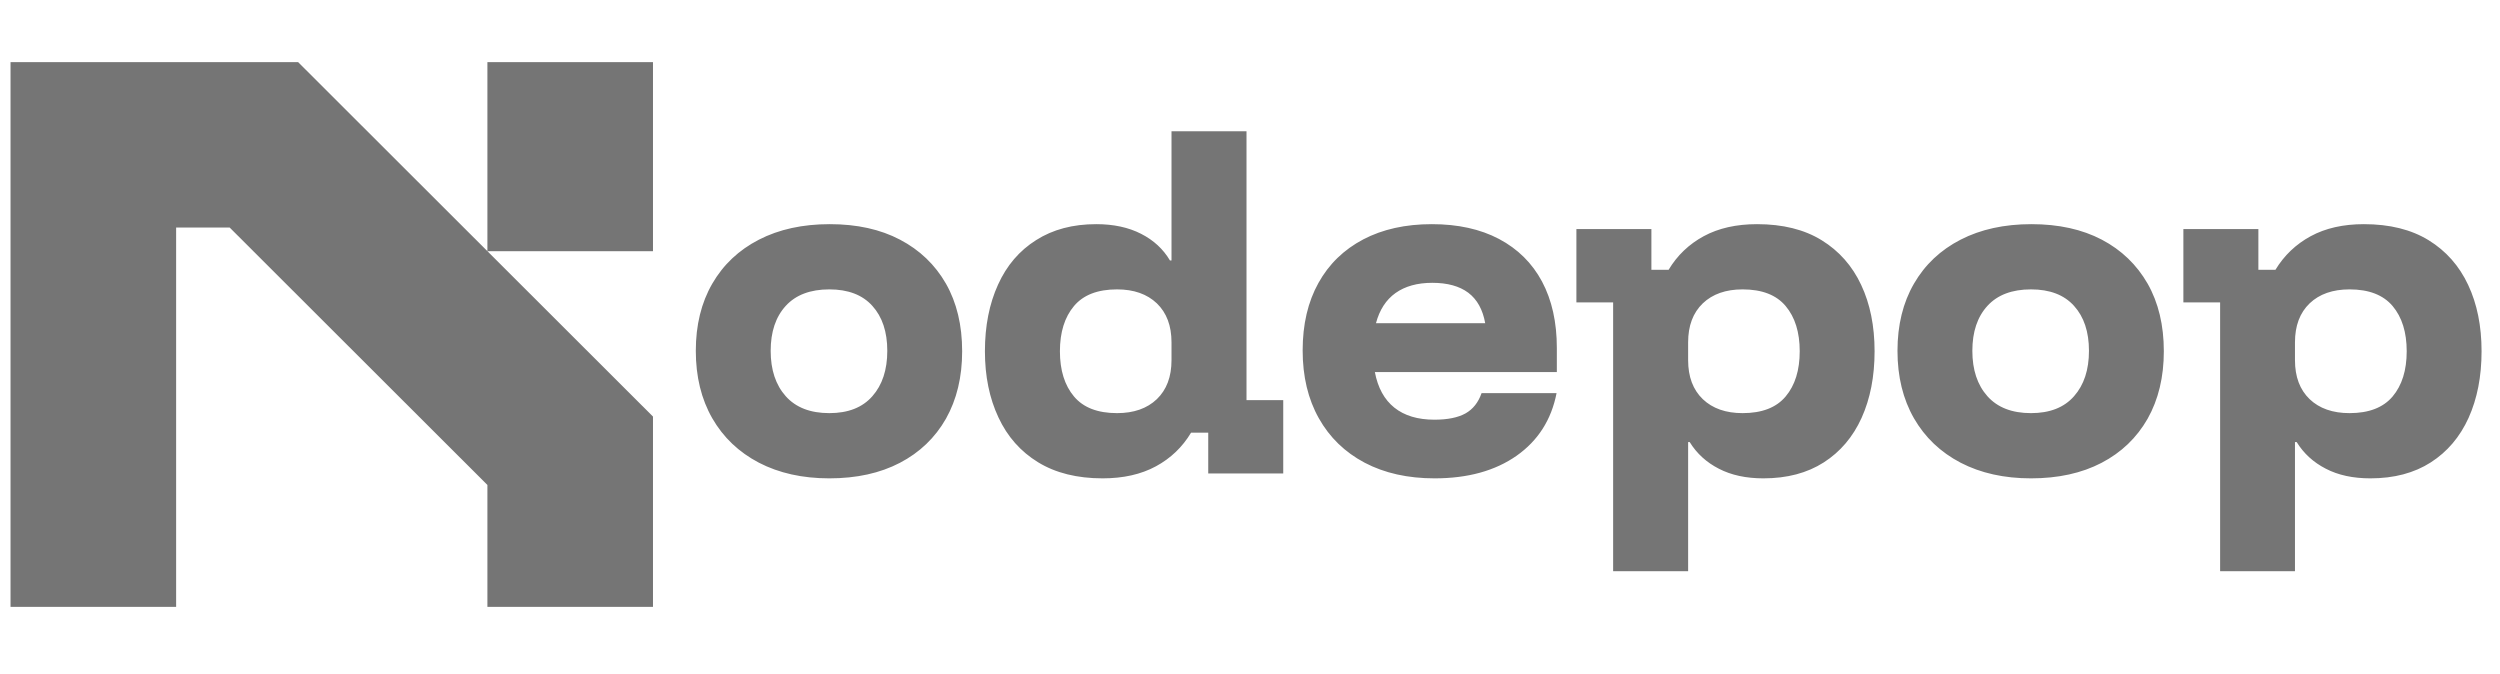
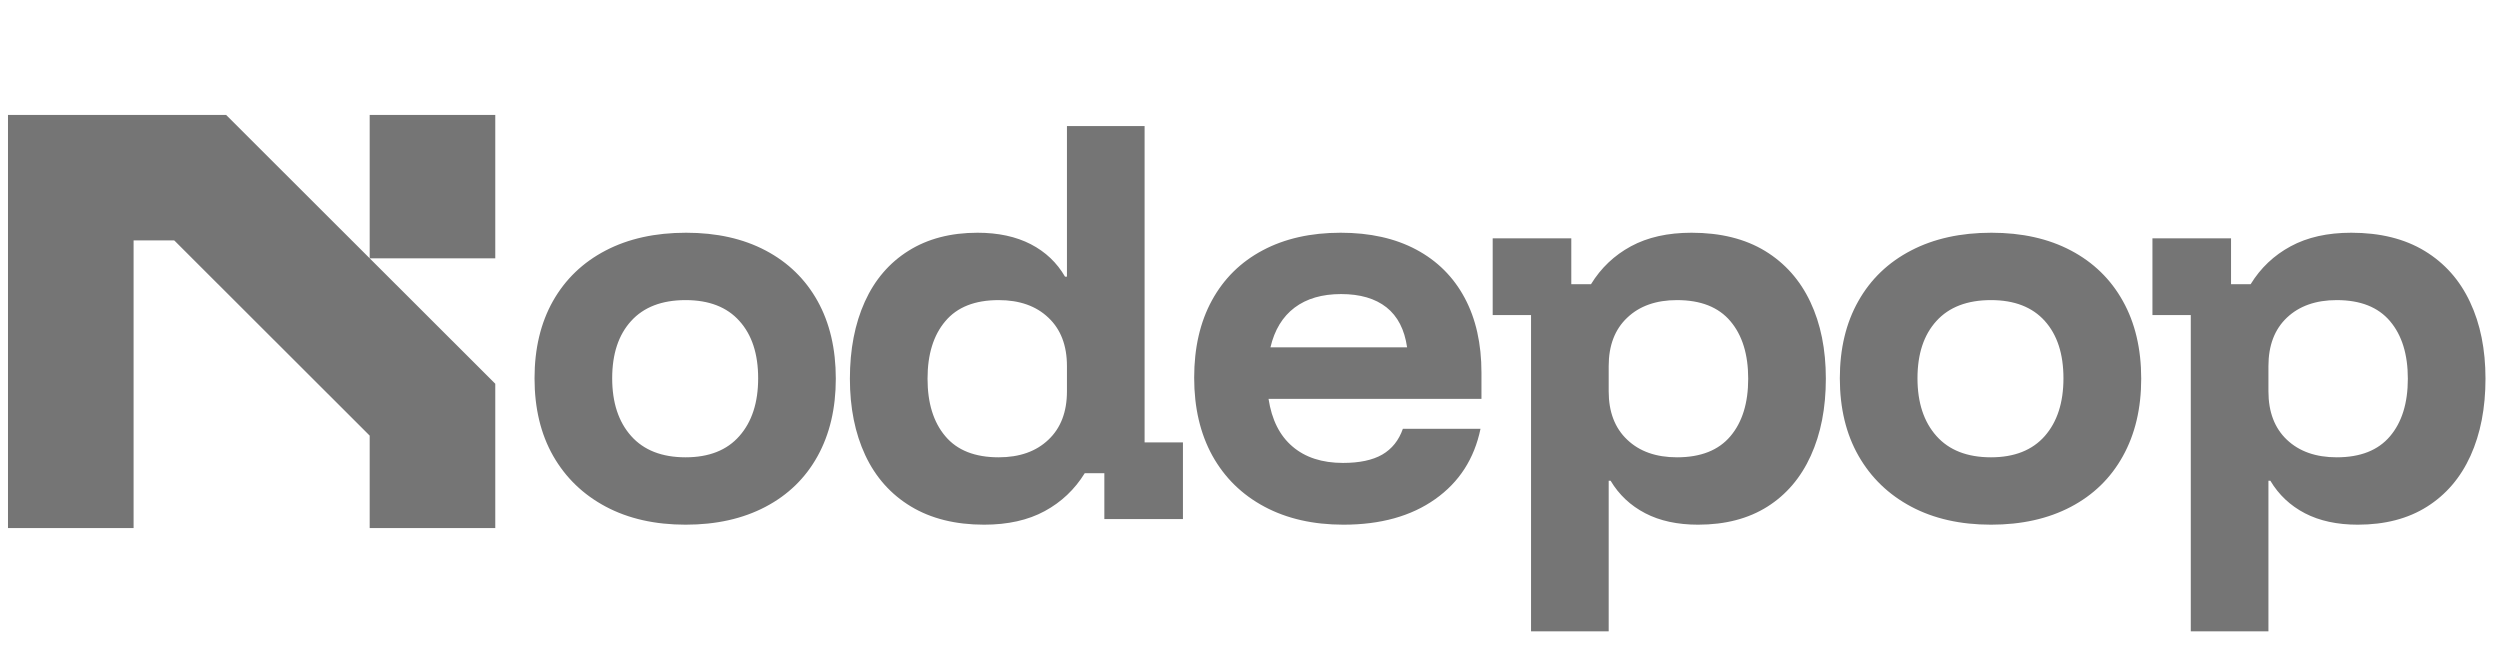
- <svg xmlns="http://www.w3.org/2000/svg" data-logo="logo" viewBox="0 0 179 48.2">
-   <g id="logogram" transform="translate(0, 4.1) rotate(0)">
+ <svg xmlns="http://www.w3.org/2000/svg" data-logo="logo" viewBox="0 0 236 61">
+   <g id="logogram" transform="translate(0, 10.5) rotate(0)">
    <path d="M21.347 0.35L46.754 25.727V39.35H34.898V30.624L16.444 12.192H12.611V39.35H0.754V0.35H21.347ZM34.898 13.884V0.35H46.754V13.884H34.898Z" fill="#757575" />
  </g>
-   <g id="logotype" transform="translate(48, 1.9)">
-     <path fill="#757575" d="M11.38 32.35L11.38 32.35Q8.50 32.35 6.34 31.23Q4.18 30.10 3.00 28.05Q1.82 25.99 1.82 23.22L1.82 23.22Q1.82 20.45 3.00 18.41Q4.18 16.37 6.34 15.26Q8.50 14.15 11.41 14.15L11.41 14.15Q14.33 14.15 16.44 15.26Q18.56 16.37 19.73 18.41Q20.89 20.45 20.89 23.25L20.89 23.25Q20.89 26.02 19.73 28.08Q18.56 30.13 16.43 31.24Q14.30 32.35 11.38 32.35ZM11.38 27.68L11.38 27.68Q13.40 27.68 14.46 26.47Q15.53 25.26 15.53 23.22L15.53 23.22Q15.53 21.18 14.46 20.00Q13.40 18.82 11.38 18.82L11.38 18.82Q9.34 18.82 8.26 20.00Q7.18 21.18 7.18 23.22L7.18 23.22Q7.18 25.26 8.26 26.47Q9.34 27.68 11.38 27.68ZM30.95 32.35L30.95 32.35Q28.21 32.35 26.33 31.20Q24.45 30.05 23.49 27.99Q22.52 25.93 22.52 23.25L22.52 23.25Q22.52 20.54 23.46 18.48Q24.39 16.42 26.19 15.29Q27.98 14.15 30.49 14.15L30.49 14.15Q32.35 14.15 33.70 14.84Q35.04 15.52 35.77 16.75L35.77 16.75L35.88 16.75L35.88 7.50L41.25 7.50L41.25 26.75L43.88 26.75L43.88 32L38.51 32L38.51 29.08L37.28 29.08Q36.35 30.63 34.76 31.49Q33.17 32.35 30.95 32.35ZM31.98 27.68L31.98 27.68Q33.78 27.68 34.83 26.68Q35.88 25.67 35.88 23.89L35.88 23.89L35.88 22.61Q35.88 20.83 34.83 19.82Q33.78 18.82 31.98 18.82L31.98 18.82Q29.90 18.82 28.90 20.01Q27.89 21.21 27.89 23.25L27.89 23.25Q27.89 25.29 28.90 26.49Q29.90 27.68 31.98 27.68ZM54.72 32.35L54.72 32.35Q51.84 32.35 49.71 31.23Q47.58 30.10 46.43 28.05Q45.27 25.99 45.27 23.19L45.27 23.19Q45.27 20.39 46.40 18.36Q47.52 16.34 49.61 15.24Q51.69 14.15 54.52 14.15L54.52 14.15Q57.32 14.15 59.33 15.21Q61.35 16.28 62.41 18.26Q63.47 20.25 63.47 23.02L63.47 23.02L63.47 24.74L50.44 24.74Q50.76 26.43 51.84 27.29Q52.92 28.15 54.70 28.15L54.70 28.15Q56.12 28.15 56.93 27.70Q57.73 27.25 58.08 26.25L58.08 26.25L63.45 26.25Q62.89 29.11 60.59 30.73Q58.28 32.35 54.72 32.35ZM50.52 21.24L50.52 21.24L58.34 21.24Q58.08 19.78 57.13 19.06Q56.18 18.35 54.55 18.35L54.55 18.35Q52.95 18.35 51.92 19.08Q50.90 19.81 50.52 21.24ZM72.87 39L67.50 39L67.50 19.75L64.87 19.75L64.87 14.50L70.24 14.50L70.24 17.42L71.47 17.42Q72.40 15.87 73.99 15.01Q75.58 14.15 77.80 14.15L77.80 14.15Q80.57 14.15 82.43 15.30Q84.30 16.45 85.26 18.50Q86.22 20.54 86.22 23.25L86.22 23.25Q86.22 25.96 85.29 28.02Q84.36 30.07 82.58 31.21Q80.80 32.35 78.26 32.35L78.26 32.35Q76.40 32.35 75.07 31.66Q73.74 30.98 72.98 29.75L72.98 29.75L72.87 29.75L72.87 39ZM76.77 27.68L76.77 27.68Q78.85 27.68 79.85 26.49Q80.86 25.29 80.86 23.25L80.86 23.25Q80.86 21.21 79.85 20.01Q78.85 18.82 76.77 18.82L76.77 18.82Q74.97 18.82 73.92 19.82Q72.87 20.83 72.87 22.61L72.87 22.61L72.87 23.89Q72.87 25.67 73.92 26.68Q74.97 27.68 76.77 27.68ZM97.42 32.35L97.42 32.35Q94.54 32.35 92.38 31.23Q90.22 30.10 89.04 28.05Q87.86 25.99 87.86 23.22L87.86 23.22Q87.86 20.45 89.04 18.41Q90.22 16.37 92.38 15.26Q94.54 14.15 97.45 14.15L97.45 14.15Q100.37 14.15 102.49 15.26Q104.60 16.37 105.77 18.41Q106.93 20.45 106.93 23.25L106.93 23.25Q106.93 26.02 105.77 28.08Q104.60 30.13 102.47 31.24Q100.34 32.35 97.42 32.35ZM97.42 27.68L97.42 27.68Q99.44 27.68 100.50 26.47Q101.57 25.26 101.57 23.22L101.57 23.22Q101.57 21.18 100.50 20.00Q99.44 18.82 97.42 18.82L97.42 18.82Q95.38 18.82 94.30 20.00Q93.22 21.18 93.22 23.22L93.22 23.22Q93.22 25.26 94.30 26.47Q95.38 27.68 97.42 27.68ZM116.32 39L110.96 39L110.96 19.75L108.33 19.75L108.33 14.50L113.70 14.50L113.70 17.42L114.92 17.42Q115.86 15.87 117.45 15.01Q119.04 14.15 121.25 14.15L121.25 14.15Q124.02 14.15 125.89 15.30Q127.76 16.45 128.72 18.50Q129.68 20.54 129.68 23.25L129.68 23.25Q129.68 25.96 128.75 28.02Q127.82 30.07 126.04 31.21Q124.26 32.35 121.72 32.35L121.72 32.35Q119.85 32.35 118.53 31.66Q117.20 30.98 116.44 29.75L116.44 29.75L116.32 29.75L116.32 39ZM120.23 27.68L120.23 27.68Q122.30 27.68 123.31 26.49Q124.32 25.29 124.32 23.25L124.32 23.25Q124.32 21.21 123.31 20.01Q122.30 18.82 120.23 18.82L120.23 18.82Q118.42 18.82 117.37 19.82Q116.32 20.83 116.32 22.61L116.32 22.61L116.32 23.89Q116.32 25.67 117.37 26.68Q118.42 27.68 120.23 27.68Z" />
+   <g id="logotype" transform="translate(48, 1)">
+     <path fill="#757575" d="M16.72 48.53L16.72 48.53Q12.39 48.53 9.19 46.83Q5.99 45.13 4.22 42.04Q2.46 38.95 2.46 34.71L2.46 34.71Q2.46 30.51 4.20 27.42Q5.95 24.33 9.17 22.65Q12.39 20.97 16.77 20.97L16.77 20.97Q21.10 20.97 24.28 22.65Q27.46 24.33 29.18 27.42Q30.90 30.51 30.90 34.75L30.90 34.75Q30.90 38.95 29.18 42.06Q27.46 45.17 24.25 46.85Q21.05 48.53 16.72 48.53ZM16.72 42.17L16.72 42.17Q20.04 42.17 21.80 40.16Q23.57 38.15 23.57 34.71L23.57 34.71Q23.57 31.26 21.80 29.30Q20.04 27.33 16.72 27.33L16.72 27.33Q13.37 27.33 11.58 29.30Q9.79 31.26 9.79 34.71L9.79 34.71Q9.79 38.15 11.58 40.16Q13.37 42.17 16.72 42.17ZM44.90 48.53L44.90 48.53Q40.84 48.53 37.99 46.81Q35.14 45.09 33.68 41.97Q32.23 38.86 32.23 34.75L32.23 34.75Q32.23 30.60 33.64 27.48Q35.05 24.37 37.77 22.67Q40.48 20.97 44.28 20.97L44.28 20.97Q47.20 20.97 49.30 22.05Q51.39 23.13 52.54 25.12L52.54 25.12L52.72 25.12L52.72 10.90L60.05 10.90L60.05 40.76L63.67 40.76L63.67 48L56.25 48L56.25 43.67L54.40 43.67Q52.98 45.97 50.62 47.25Q48.26 48.53 44.90 48.53ZM46.27 42.17L46.27 42.17Q49.23 42.17 50.97 40.51Q52.72 38.86 52.72 35.94L52.72 35.94L52.72 33.56Q52.72 30.64 50.97 28.99Q49.23 27.33 46.27 27.33L46.27 27.33Q42.91 27.33 41.24 29.32Q39.56 31.30 39.56 34.75L39.56 34.75Q39.56 38.20 41.24 40.18Q42.91 42.17 46.27 42.17ZM78.82 48.53L78.82 48.53Q74.54 48.53 71.36 46.83Q68.18 45.13 66.45 42.02Q64.73 38.90 64.73 34.66L64.73 34.66Q64.73 30.42 66.41 27.35Q68.09 24.28 71.20 22.63Q74.32 20.97 78.56 20.97L78.56 20.97Q82.71 20.97 85.69 22.56Q88.67 24.15 90.26 27.11Q91.85 30.07 91.85 34.18L91.85 34.18L91.85 36.65L71.75 36.65Q72.20 39.61 74.01 41.15Q75.82 42.70 78.78 42.70L78.78 42.70Q81.12 42.70 82.49 41.91Q83.86 41.11 84.43 39.48L84.43 39.48L91.76 39.48Q90.88 43.72 87.48 46.12Q84.08 48.53 78.82 48.53ZM71.93 31.79L71.93 31.79L84.83 31.79Q84.47 29.27 82.88 28.01Q81.29 26.76 78.60 26.76L78.60 26.76Q75.91 26.76 74.21 28.04Q72.51 29.32 71.93 31.79ZM103.86 58.60L96.53 58.60L96.53 28.74L92.91 28.74L92.91 21.50L100.33 21.50L100.33 25.83L102.19 25.83Q103.60 23.53 105.96 22.25Q108.32 20.97 111.68 20.97L111.68 20.97Q115.79 20.97 118.62 22.69Q121.44 24.41 122.90 27.51Q124.36 30.60 124.36 34.75L124.36 34.75Q124.36 38.90 122.94 42.02Q121.53 45.13 118.84 46.83Q116.14 48.53 112.30 48.53L112.30 48.53Q109.38 48.53 107.31 47.45Q105.23 46.37 104.04 44.38L104.04 44.38L103.86 44.38L103.86 58.60ZM110.31 42.17L110.31 42.17Q113.67 42.17 115.35 40.18Q117.03 38.20 117.03 34.75L117.03 34.75Q117.03 31.30 115.35 29.32Q113.67 27.33 110.31 27.33L110.31 27.33Q107.35 27.33 105.61 28.99Q103.86 30.64 103.86 33.56L103.86 33.56L103.86 35.94Q103.86 38.86 105.61 40.51Q107.35 42.17 110.31 42.17ZM139.95 48.53L139.95 48.53Q135.62 48.53 132.42 46.83Q129.22 45.13 127.45 42.04Q125.68 38.95 125.68 34.71L125.68 34.71Q125.68 30.51 127.43 27.42Q129.17 24.33 132.40 22.65Q135.62 20.97 139.99 20.97L139.99 20.97Q144.32 20.97 147.50 22.65Q150.68 24.33 152.40 27.42Q154.13 30.51 154.13 34.75L154.13 34.75Q154.13 38.95 152.40 42.06Q150.68 45.17 147.48 46.85Q144.28 48.53 139.95 48.53ZM139.95 42.17L139.95 42.17Q143.26 42.17 145.03 40.16Q146.79 38.15 146.79 34.71L146.79 34.71Q146.79 31.26 145.03 29.30Q143.26 27.33 139.95 27.33L139.95 27.33Q136.59 27.33 134.80 29.30Q133.01 31.26 133.01 34.71L133.01 34.71Q133.01 38.15 134.80 40.16Q136.59 42.17 139.95 42.17ZM166.14 58.60L158.81 58.60L158.81 28.74L155.19 28.74L155.19 21.50L162.61 21.50L162.61 25.83L164.46 25.83Q165.87 23.53 168.24 22.25Q170.60 20.97 173.96 20.97L173.96 20.97Q178.06 20.97 180.89 22.69Q183.72 24.41 185.17 27.51Q186.63 30.60 186.63 34.75L186.63 34.75Q186.63 38.90 185.22 42.02Q183.81 45.13 181.11 46.83Q178.42 48.53 174.57 48.53L174.57 48.53Q171.66 48.53 169.58 47.45Q167.51 46.37 166.32 44.38L166.32 44.38L166.14 44.38L166.14 58.60ZM172.59 42.17L172.59 42.17Q175.94 42.17 177.62 40.18Q179.30 38.20 179.30 34.75L179.30 34.75Q179.30 31.30 177.62 29.32Q175.94 27.33 172.59 27.33L172.59 27.33Q169.63 27.33 167.88 28.99Q166.14 30.64 166.14 33.56L166.14 33.56L166.14 35.94Q166.14 38.86 167.88 40.51Q169.63 42.17 172.59 42.17Z" />
  </g>
</svg>
